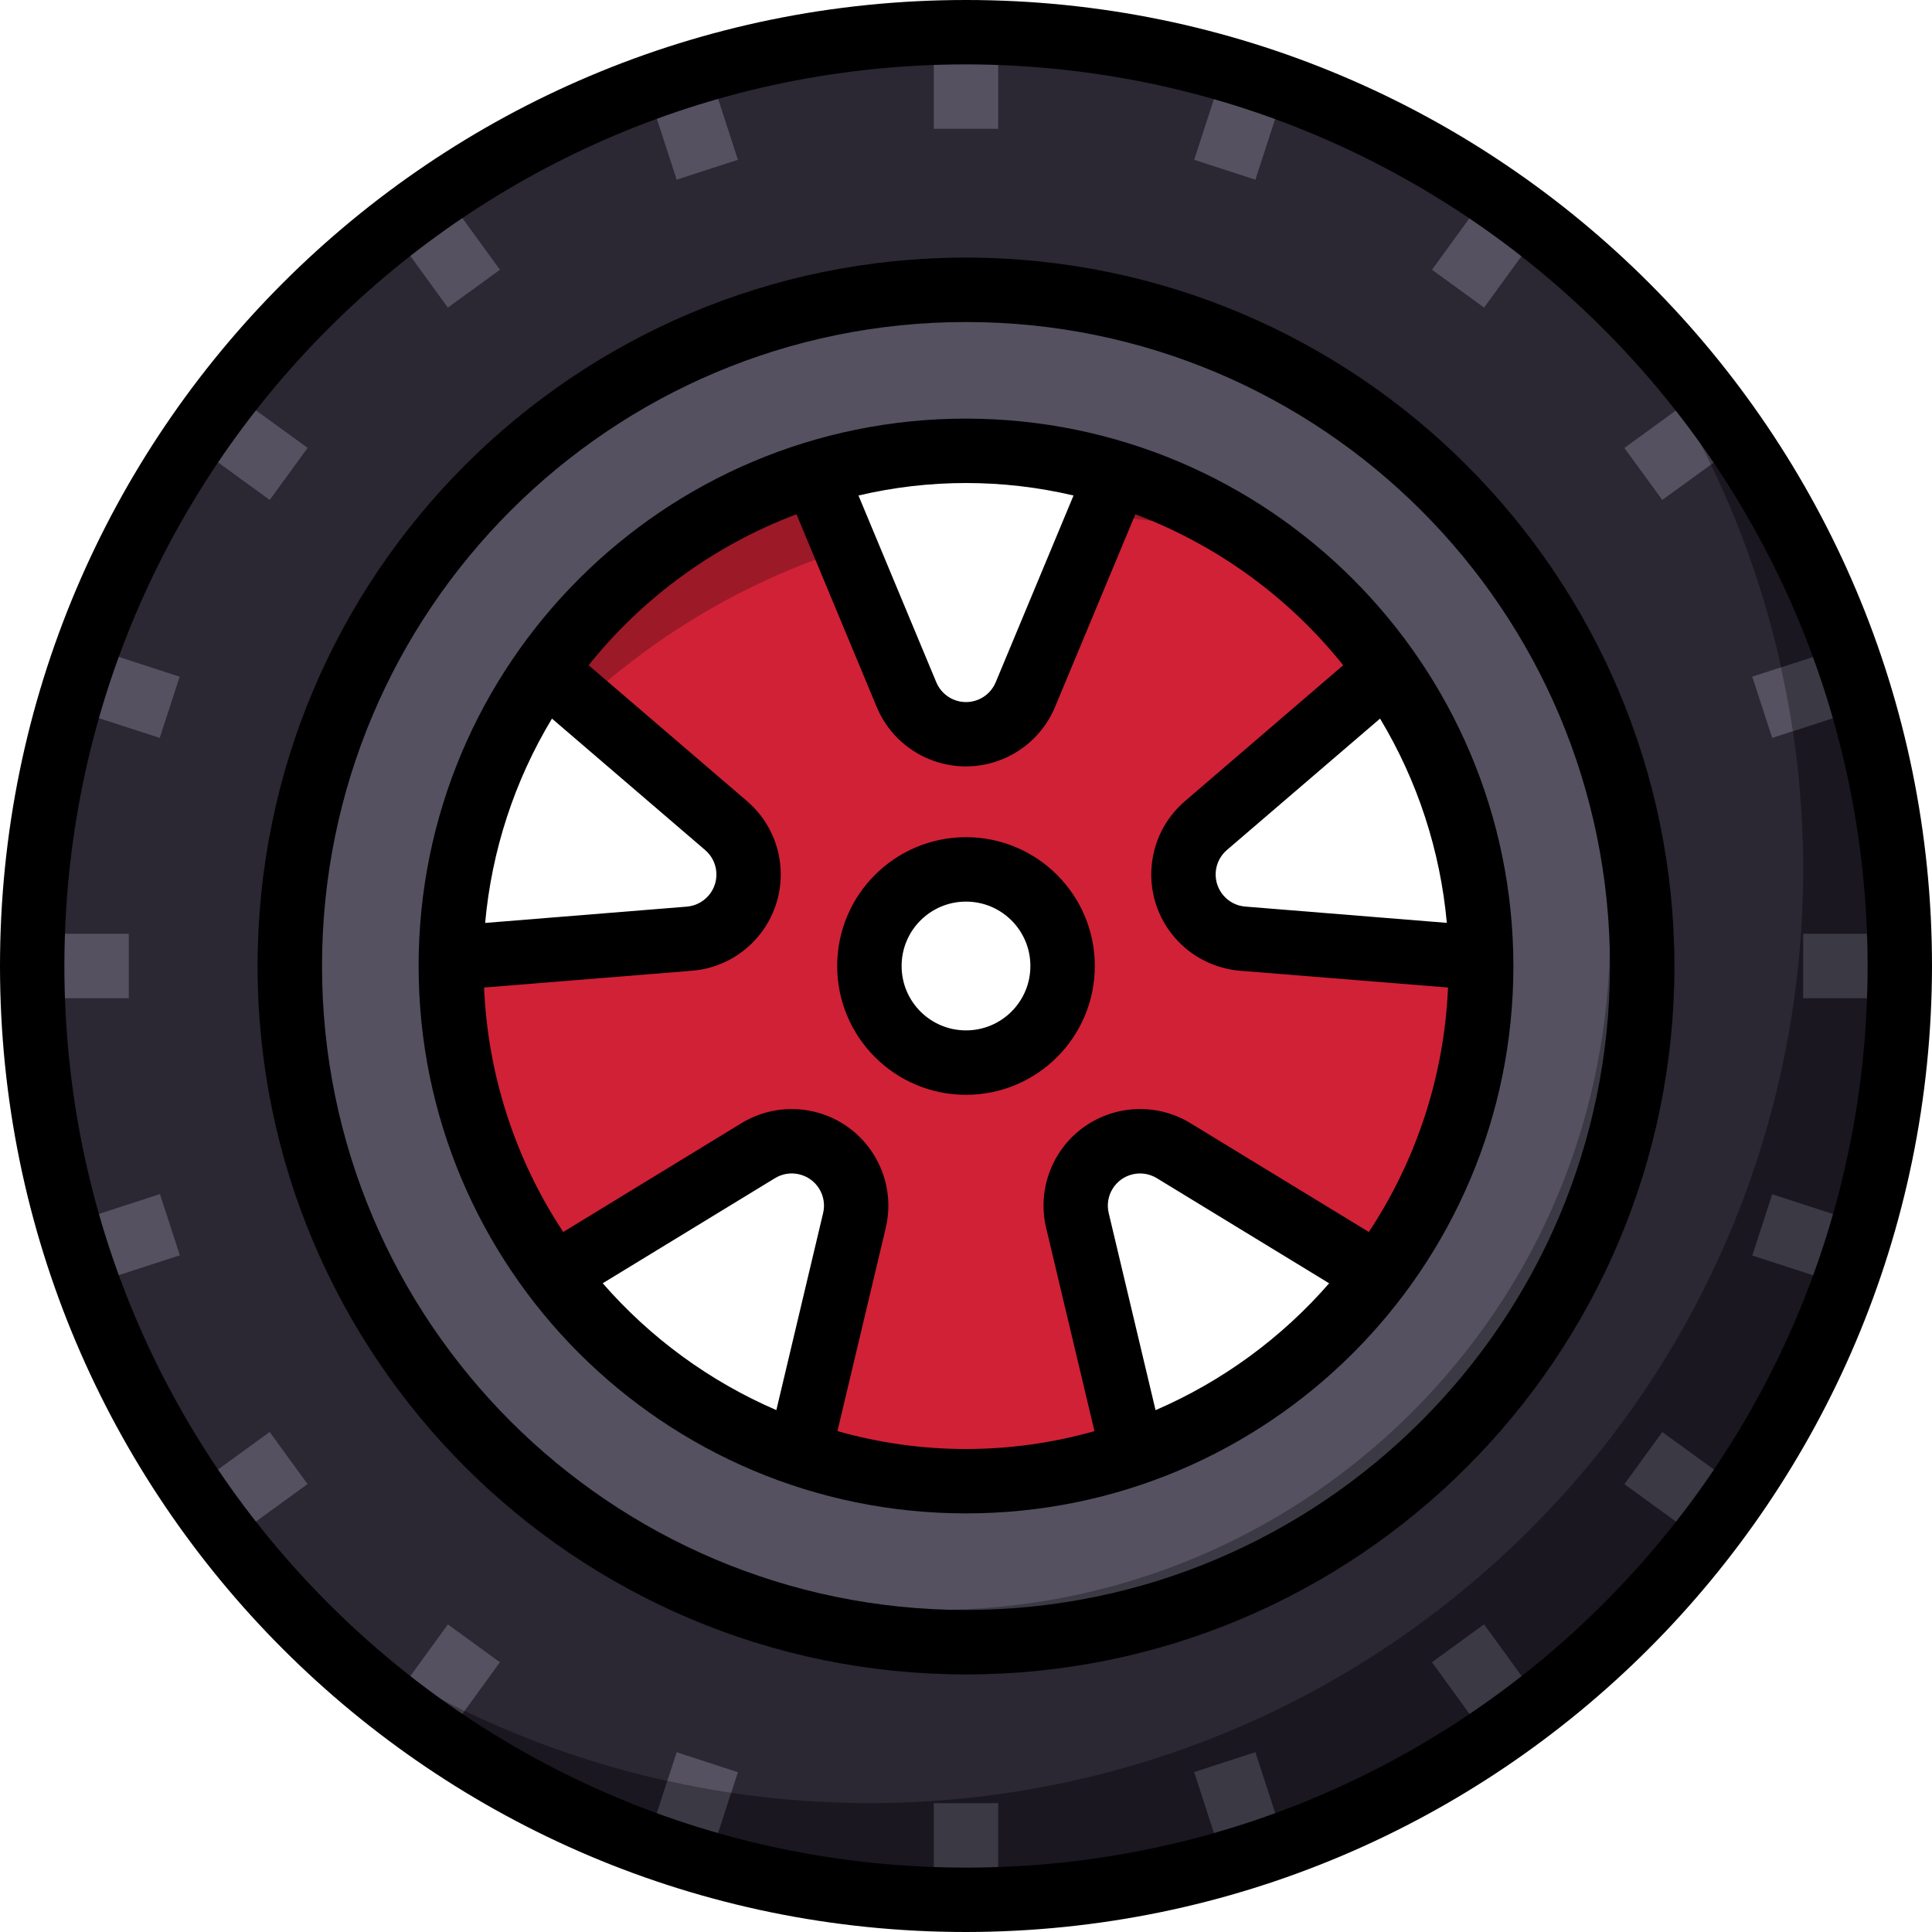
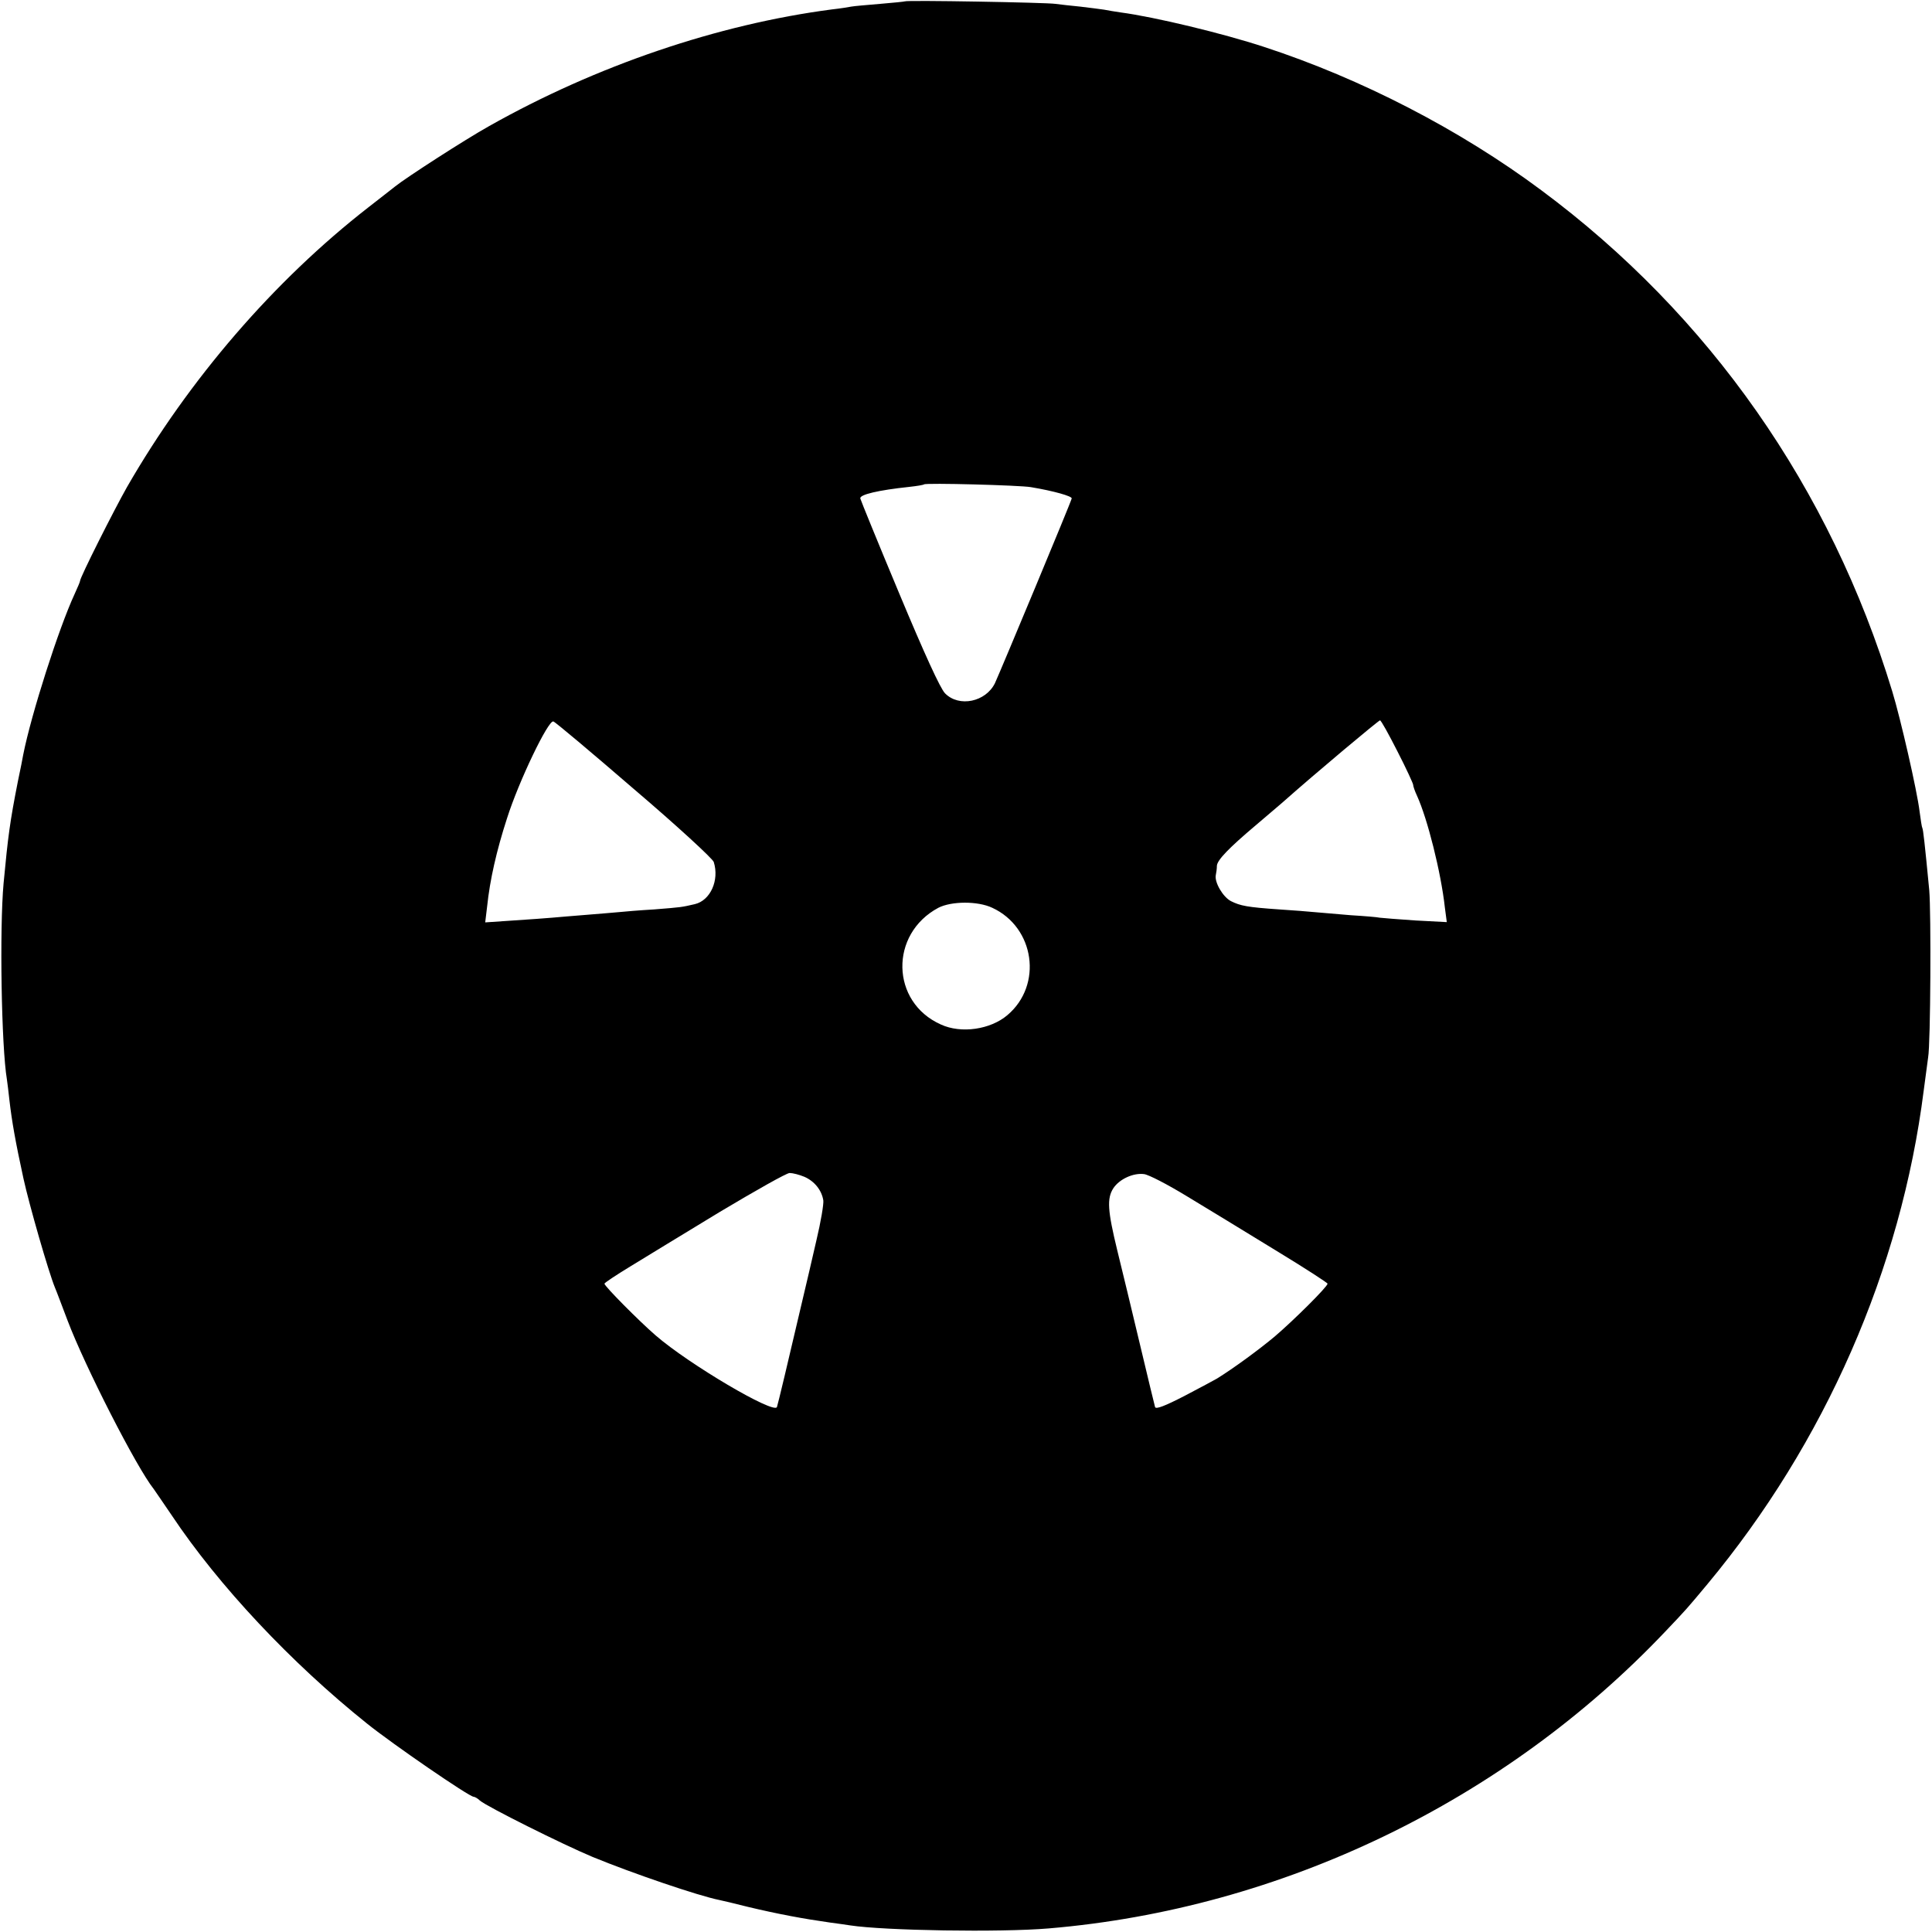
- <svg xmlns="http://www.w3.org/2000/svg" width="55" height="55" viewBox="0 0 55 55" fill="none">
-   <path d="M42.155 27.269L35.371 26.719C34.362 26.637 33.609 25.754 33.691 24.744C33.73 24.262 33.958 23.815 34.325 23.5L39.49 19.069C37.619 16.407 34.918 14.441 31.811 13.478L29.19 19.766C28.8 20.701 27.727 21.142 26.792 20.753C26.346 20.566 25.991 20.212 25.806 19.766L23.192 13.483C20.084 14.447 17.384 16.413 15.513 19.075L20.677 23.505C21.446 24.164 21.535 25.321 20.876 26.09C20.561 26.458 20.113 26.685 19.631 26.725L12.848 27.275C12.848 27.352 12.836 27.428 12.836 27.506C12.834 30.682 13.871 33.772 15.788 36.306L21.591 32.765C22.456 32.238 23.584 32.511 24.111 33.376C24.363 33.789 24.441 34.285 24.329 34.755L22.754 41.374C25.83 42.442 29.176 42.442 32.251 41.374L30.676 34.755C30.441 33.771 31.049 32.782 32.035 32.547C32.505 32.435 33.001 32.513 33.414 32.765L39.215 36.3C41.132 33.766 42.168 30.676 42.166 27.5C42.167 27.422 42.157 27.347 42.155 27.269ZM27.5 30.25C25.981 30.25 24.75 29.019 24.75 27.5C24.75 25.981 25.981 24.75 27.5 24.75C29.019 24.75 30.25 25.981 30.25 27.5C30.25 29.019 29.019 30.25 27.5 30.25Z" fill="#D12136" />
-   <path d="M27.5 0.917C12.819 0.917 0.917 12.819 0.917 27.5C0.917 42.181 12.819 54.083 27.5 54.083C42.181 54.083 54.083 42.181 54.083 27.5C54.083 12.819 42.181 0.917 27.5 0.917ZM27.5 42.167C19.399 42.167 12.833 35.601 12.833 27.5C12.833 19.399 19.399 12.833 27.5 12.833C35.601 12.833 42.167 19.399 42.167 27.5C42.167 35.601 35.601 42.167 27.5 42.167Z" fill="#2B2733" />
-   <path d="M44.867 7.383C54.462 18.49 53.237 35.272 42.13 44.867C32.151 53.487 17.362 53.487 7.383 44.867C16.973 55.979 33.755 57.213 44.867 47.622C55.979 38.031 57.213 21.249 47.622 10.137C46.772 9.153 45.852 8.232 44.867 7.383Z" fill="#1A1721" />
-   <path d="M19.263 5.115L21.007 4.549L20.157 1.933L18.414 2.5L19.263 5.115Z" fill="#555160" />
-   <path d="M34.844 53.063L36.588 52.496L35.739 49.88L33.995 50.447L34.844 53.063Z" fill="#3B3944" />
-   <path d="M28.417 0.917H26.583V3.667H28.417V0.917Z" fill="#555160" />
-   <path d="M28.417 51.333H26.583V54.083H28.417V51.333Z" fill="#3B3944" />
-   <path d="M12.75 8.757L14.233 7.68L12.616 5.455L11.133 6.533L12.75 8.757Z" fill="#555160" />
-   <path d="M42.382 49.544L43.865 48.467L42.248 46.242L40.765 47.32L42.382 49.544Z" fill="#3B3944" />
-   <path d="M7.679 14.233L8.757 12.75L6.532 11.134L5.455 12.617L7.679 14.233Z" fill="#555160" />
-   <path d="M48.468 43.867L49.546 42.384L47.322 40.767L46.244 42.25L48.468 43.867Z" fill="#3B3944" />
-   <path d="M4.548 21.007L5.115 19.264L2.499 18.414L1.933 20.158L4.548 21.007Z" fill="#555160" />
-   <path d="M52.5 36.592L53.066 34.848L50.451 33.998L49.884 35.742L52.5 36.592Z" fill="#3B3944" />
-   <path d="M3.667 26.583H0.917V28.417H3.667V26.583Z" fill="#555160" />
-   <path d="M54.083 26.583H51.333V28.417H54.083V26.583Z" fill="#3B3944" />
-   <path d="M2.505 36.586L5.12 35.736L4.553 33.993L1.938 34.843L2.505 36.586Z" fill="#555160" />
-   <path d="M6.53 43.865L8.755 42.248L7.677 40.765L5.452 42.382L6.53 43.865Z" fill="#555160" />
-   <path d="M42.249 8.757L43.866 6.532L42.382 5.455L40.766 7.679L42.249 8.757Z" fill="#555160" />
-   <path d="M35.739 5.116L36.589 2.501L34.846 1.934L33.996 4.549L35.739 5.116Z" fill="#555160" />
-   <path d="M53.066 20.157L52.498 18.416L50.702 19C50.835 19.599 50.95 20.204 51.042 20.818L53.066 20.157Z" fill="#3B3944" />
-   <path d="M49.545 12.616L48.468 11.133L47.843 11.591C48.148 12.126 48.442 12.668 48.711 13.227L49.545 12.616Z" fill="#3B3944" />
-   <path d="M11.133 48.468L12.616 49.545L13.223 48.711C12.665 48.442 12.123 48.148 11.588 47.843L11.133 48.468Z" fill="#3B3944" />
-   <path d="M18.413 52.498L20.155 53.066L20.812 51.042C20.199 50.95 19.594 50.835 18.994 50.702L18.413 52.498Z" fill="#3B3944" />
-   <path d="M50.451 21.007L51.042 20.815C50.95 20.201 50.835 19.596 50.702 18.997L49.883 19.263L50.451 21.007Z" fill="#555160" />
-   <path d="M47.321 14.233L48.711 13.225C48.442 12.666 48.148 12.125 47.843 11.589L46.243 12.752L47.321 14.233Z" fill="#555160" />
-   <path d="M12.75 46.243L11.588 47.843C12.122 48.148 12.665 48.442 13.223 48.711L14.231 47.321L12.75 46.243Z" fill="#555160" />
-   <path d="M19.263 49.883L18.997 50.702C19.596 50.835 20.201 50.95 20.815 51.042L21.007 50.451L19.263 49.883Z" fill="#555160" />
-   <path d="M27.5 8.25C16.869 8.25 8.25 16.869 8.25 27.5C8.25 38.132 16.869 46.75 27.5 46.75C38.132 46.75 46.75 38.132 46.75 27.5C46.75 16.869 38.132 8.25 27.5 8.25ZM27.5 42.167C19.399 42.167 12.833 35.601 12.833 27.5C12.833 19.399 19.399 12.833 27.5 12.833C35.601 12.833 42.167 19.399 42.167 27.5C42.167 35.601 35.601 42.167 27.5 42.167Z" fill="#555160" />
-   <path d="M40.631 13.451C47.894 21.199 47.502 33.368 39.754 40.631C32.358 47.565 20.849 47.565 13.452 40.631C20.694 48.4 32.862 48.827 40.632 41.586C48.402 34.344 48.828 22.175 41.587 14.405C41.279 14.076 40.96 13.758 40.631 13.451Z" fill="#3B3944" />
-   <path d="M35.842 15.458C34.607 14.596 33.247 13.93 31.808 13.483L31.303 14.694C32.84 14.775 34.363 15.031 35.842 15.458Z" fill="#9C1928" />
-   <path d="M24.083 15.631L23.192 13.483C20.084 14.447 17.384 16.413 15.513 19.075L16.592 20.001C18.742 18.017 21.298 16.526 24.083 15.631Z" fill="#9C1928" />
-   <path d="M27.5 7.333C16.363 7.333 7.333 16.363 7.333 27.5C7.333 38.638 16.363 47.667 27.5 47.667C38.638 47.667 47.667 38.638 47.667 27.5C47.654 16.367 38.633 7.346 27.5 7.333ZM27.5 45.833C17.375 45.833 9.167 37.626 9.167 27.5C9.167 17.375 17.375 9.167 27.5 9.167C37.626 9.167 45.833 17.375 45.833 27.5C45.821 37.62 37.62 45.821 27.5 45.833Z" fill="black" />
-   <path d="M27.5 11.917C18.893 11.917 11.917 18.893 11.917 27.5C11.917 36.107 18.893 43.083 27.5 43.083C36.106 43.083 43.083 36.106 43.083 27.5C43.074 18.897 36.103 11.926 27.5 11.917ZM41.188 26.272L35.447 25.808C34.943 25.766 34.568 25.322 34.61 24.818C34.63 24.579 34.743 24.357 34.925 24.2L39.287 20.457C40.353 22.226 41.002 24.215 41.188 26.272ZM30.561 14.106L28.346 19.422C28.151 19.89 27.614 20.111 27.147 19.916C26.924 19.823 26.746 19.645 26.654 19.422L24.439 14.106C26.452 13.632 28.548 13.632 30.561 14.106ZM15.711 20.455L20.075 24.2C20.459 24.529 20.504 25.108 20.174 25.492C20.016 25.676 19.793 25.79 19.552 25.81L13.811 26.274C13.997 24.215 14.646 22.226 15.714 20.456H15.711V20.455ZM17.156 36.533L22.062 33.54C22.494 33.276 23.059 33.413 23.323 33.844C23.449 34.05 23.489 34.299 23.432 34.535L22.101 40.143C20.204 39.324 18.516 38.09 17.159 36.533H17.156V36.533ZM23.84 40.741L25.215 34.959C25.566 33.481 24.653 31.999 23.175 31.647C22.469 31.479 21.726 31.597 21.107 31.975L16.034 35.072C14.665 33 13.886 30.595 13.781 28.113L19.701 27.635C21.214 27.511 22.341 26.183 22.217 24.669C22.158 23.948 21.817 23.279 21.267 22.807L16.757 18.938C18.307 17 20.351 15.515 22.674 14.64L24.958 20.125C25.542 21.527 27.152 22.19 28.554 21.606C29.224 21.327 29.757 20.795 30.035 20.125L32.321 14.64C34.644 15.515 36.688 17 38.238 18.938L33.733 22.807C32.581 23.796 32.448 25.532 33.437 26.684C33.909 27.234 34.58 27.576 35.302 27.635L41.222 28.113C41.117 30.595 40.338 33 38.968 35.072L33.889 31.974C32.593 31.183 30.9 31.593 30.109 32.889C29.731 33.509 29.613 34.252 29.782 34.959L31.157 40.741C28.765 41.42 26.233 41.42 23.842 40.741H23.84ZM32.896 40.143L31.563 34.535C31.445 34.042 31.75 33.548 32.242 33.431C32.477 33.375 32.725 33.414 32.932 33.54L37.838 36.533C36.482 38.09 34.795 39.324 32.899 40.143H32.896V40.143Z" fill="black" />
-   <path d="M31.167 27.5C31.167 25.475 29.525 23.833 27.5 23.833C25.475 23.833 23.833 25.475 23.833 27.5C23.833 29.525 25.475 31.167 27.5 31.167C29.525 31.167 31.167 29.525 31.167 27.5ZM27.5 29.333C26.487 29.333 25.667 28.513 25.667 27.5C25.667 26.487 26.487 25.667 27.5 25.667C28.513 25.667 29.333 26.487 29.333 27.5C29.333 28.513 28.513 29.333 27.5 29.333Z" fill="black" />
-   <path d="M27.5 55C12.312 55 0 42.688 0 27.5C0 12.312 12.312 0 27.5 0C42.688 0 55 12.312 55 27.5C54.983 42.681 42.681 54.983 27.5 55ZM27.5 1.833C13.325 1.833 1.833 13.325 1.833 27.5C1.833 41.675 13.325 53.167 27.5 53.167C41.675 53.167 53.167 41.675 53.167 27.5C53.15 13.331 41.669 1.85 27.5 1.833Z" fill="black" />
+ <svg xmlns="http://www.w3.org/2000/svg" version="1.0" width="700pt" height="700pt" viewBox="0 0 700 700" preserveAspectRatio="xMidYMid meet">
+   <g transform="translate(0,700) scale(0.1,-0.1)" fill="#000000" stroke="none">
+     <path d="M3278 6995 c-1 -1 -42 -5 -89 -9 -47 -4 -95 -8 -105 -10 -10 -2 -41 -7 -69 -10 -414 -54 -855 -204 -1243 -423 -86 -48 -300 -186 -341 -219 -9 -7 -52 -41 -96 -75 -342 -266 -650 -623 -875 -1014 -47 -83 -170 -327 -170 -340 0 -3 -9 -24 -20 -48 -57 -123 -157 -435 -186 -582 -2 -11 -10 -54 -19 -95 -29 -147 -36 -200 -52 -370 -15 -165 -8 -592 12 -711 2 -13 6 -46 9 -74 9 -78 22 -152 51 -285 21 -96 91 -339 114 -395 5 -11 25 -65 46 -120 63 -166 249 -531 312 -610 4 -6 34 -49 65 -95 170 -255 433 -535 708 -755 92 -74 370 -265 386 -265 4 0 15 -6 23 -14 26 -22 298 -158 408 -204 146 -60 384 -141 459 -156 10 -2 57 -13 104 -25 109 -26 200 -43 299 -57 25 -3 57 -8 71 -10 124 -19 544 -26 720 -11 843 71 1650 460 2234 1076 77 81 76 80 152 171 426 512 702 1141 784 1789 7 52 14 106 16 120 9 50 11 526 4 606 -16 167 -22 220 -25 225 -2 3 -6 30 -10 60 -9 75 -69 337 -99 435 -224 737 -663 1364 -1272 1816 -294 219 -652 404 -1004 519 -149 49 -398 109 -520 125 -19 3 -46 7 -60 10 -13 2 -52 7 -86 11 -33 3 -74 8 -90 10 -33 5 -540 14 -546 9z m457 -1760 c84 -14 150 -33 148 -41 -2 -12 -257 -623 -278 -669 -33 -68 -130 -89 -181 -37 -17 17 -75 144 -166 362 -77 184 -140 339 -141 344 -3 14 65 30 178 42 28 3 51 7 53 9 6 6 346 -3 387 -10z m-1437 -1095 c155 -132 284 -251 288 -263 21 -66 -12 -140 -69 -153 -48 -11 -46 -11 -147 -19 -52 -3 -111 -8 -130 -10 -19 -2 -73 -6 -120 -10 -47 -4 -101 -8 -120 -10 -19 -2 -82 -6 -139 -10 l-103 -7 7 58 c10 96 34 202 72 319 42 133 150 358 168 351 7 -2 139 -113 293 -246z m2765 138 c32 -62 57 -117 57 -121 0 -5 6 -23 14 -40 38 -83 87 -278 101 -405 l7 -53 -114 6 c-62 4 -120 9 -129 10 -8 2 -55 6 -105 9 -49 4 -107 9 -129 11 -22 2 -80 7 -130 10 -116 8 -141 13 -175 30 -29 15 -60 68 -55 94 2 9 4 24 4 34 1 21 45 66 141 147 36 30 78 67 95 81 124 110 350 299 355 299 4 0 32 -51 63 -112z m-1468 -567 c154 -71 184 -280 55 -389 -61 -52 -167 -68 -241 -34 -182 81 -187 328 -9 423 47 24 142 25 195 0z m-680 -975 c36 -16 62 -48 68 -85 2 -13 -9 -78 -25 -145 -15 -67 -37 -159 -48 -206 -57 -244 -91 -386 -95 -398 -10 -27 -319 155 -440 260 -60 52 -185 178 -185 187 0 3 42 31 93 62 50 31 197 120 325 198 129 77 242 141 253 141 11 0 35 -6 54 -14z m1385 -70 c69 -42 132 -80 140 -85 8 -5 95 -58 193 -118 97 -59 177 -111 177 -114 0 -11 -123 -133 -191 -191 -56 -47 -150 -116 -210 -153 -9 -5 -62 -34 -118 -63 -70 -36 -103 -49 -106 -40 -2 7 -27 110 -55 228 -28 118 -65 271 -82 340 -35 144 -38 188 -14 225 22 33 72 56 111 51 17 -2 86 -38 155 -80z" />
+   </g>
</svg>
